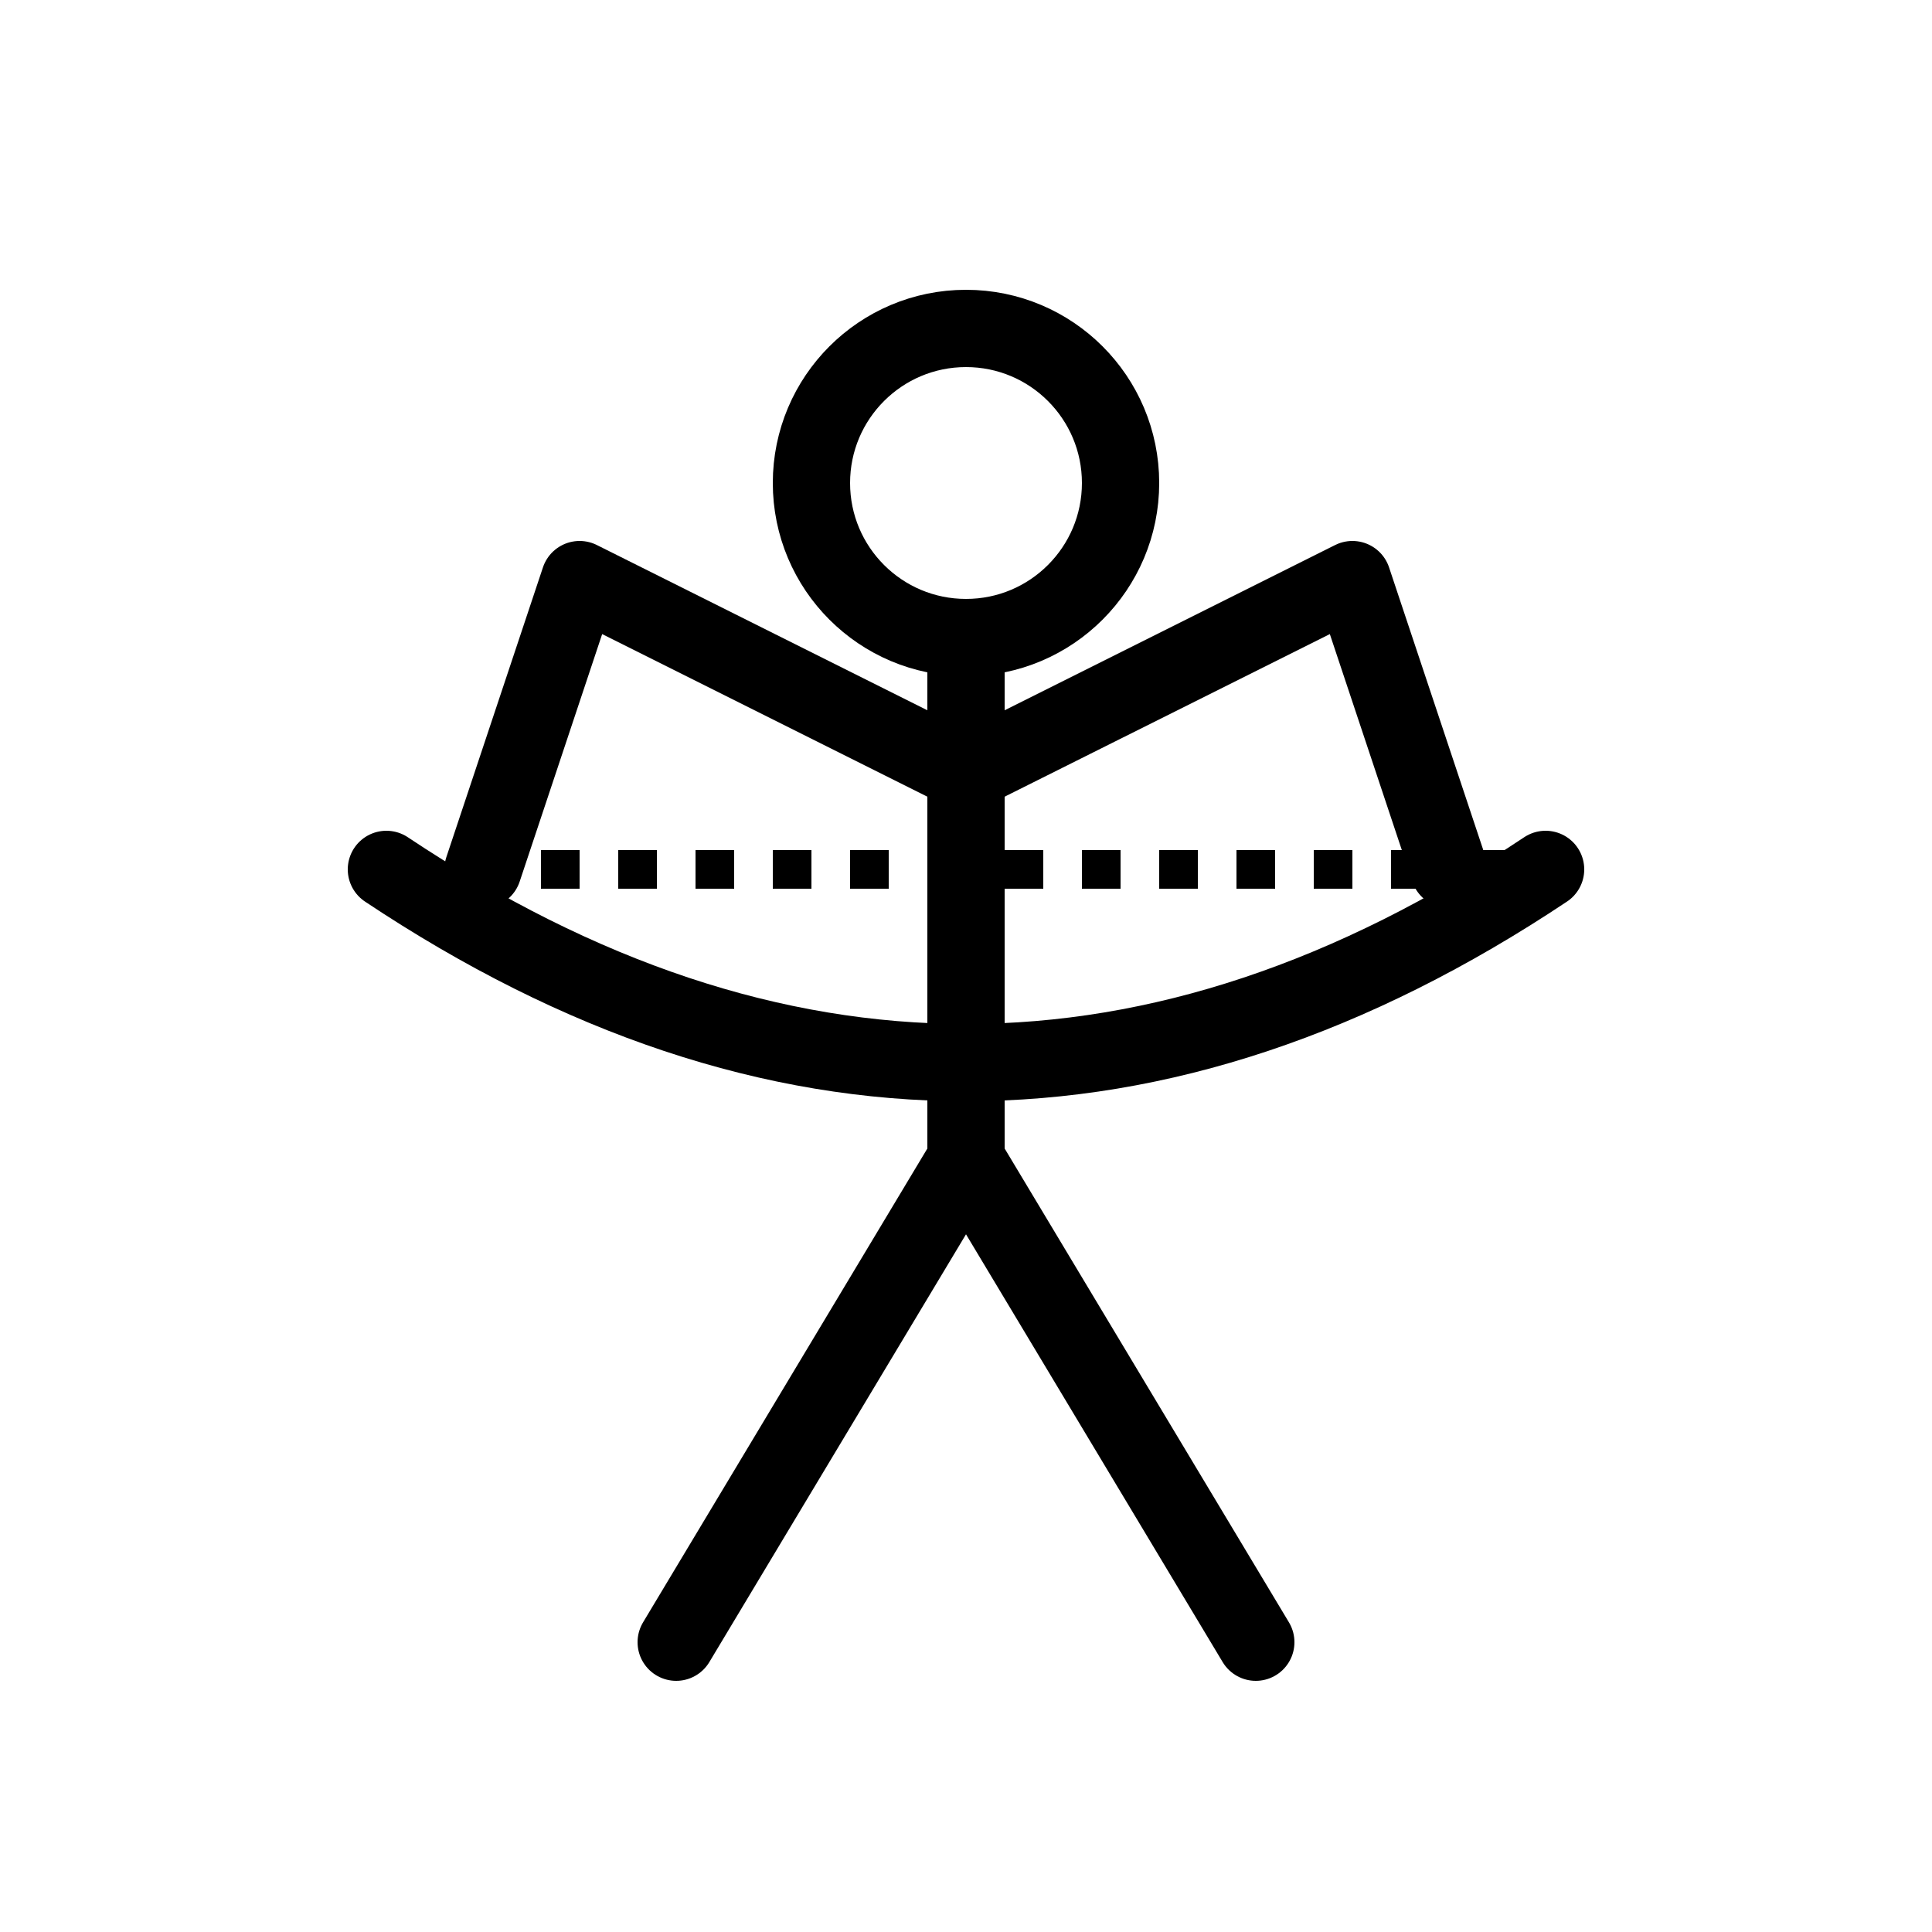
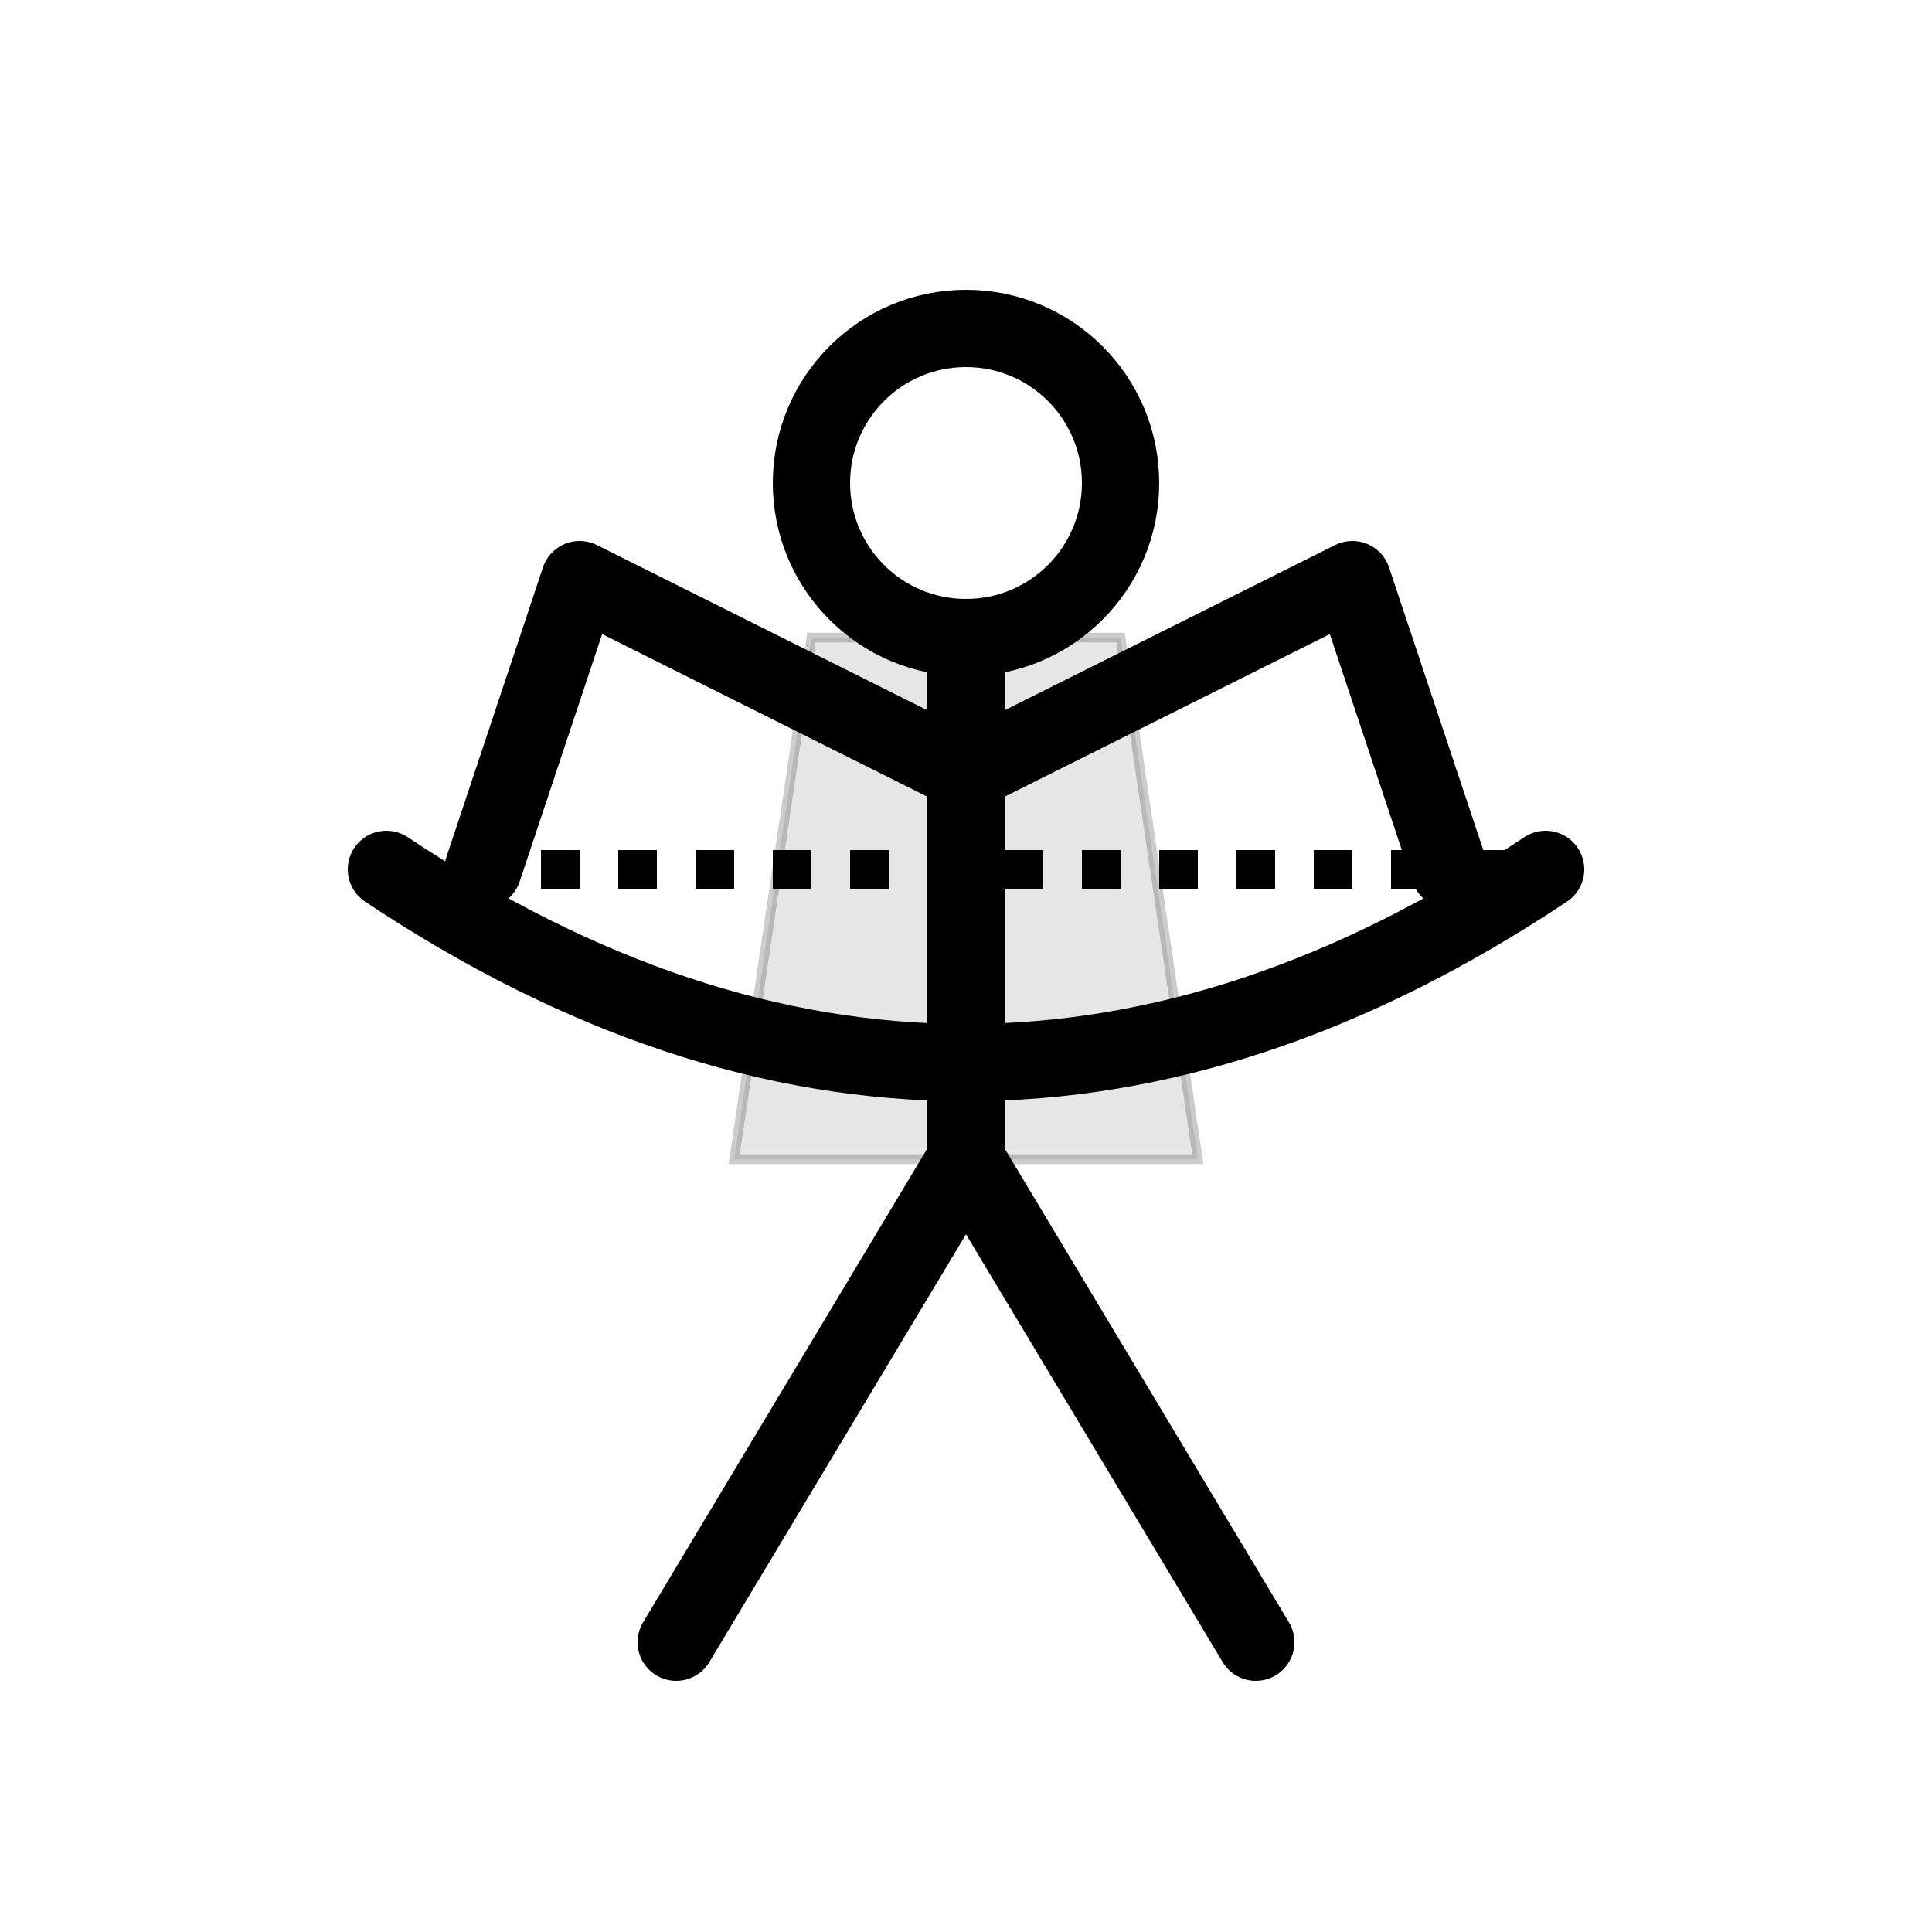
<svg xmlns="http://www.w3.org/2000/svg" viewBox="0 0 100 100">
+   <path d="M42,33 L58,33 L62,60 L38,60 Z" fill="currentColor" fill-opacity="0.1" stroke="currentColor" stroke-width="0.5" stroke-opacity="0.2" />
  <circle cx="50" cy="25" r="8" fill="none" stroke="currentColor" stroke-width="4" />
  <path d="M50 33 L50 60" fill="none" stroke="currentColor" stroke-width="4" stroke-linecap="round" />
  <path d="M50 40 L30 30 L25 45" fill="none" stroke="currentColor" stroke-width="4" stroke-linecap="round" stroke-linejoin="round" />
  <path d="M50 40 L70 30 L75 45" fill="none" stroke="currentColor" stroke-width="4" stroke-linecap="round" stroke-linejoin="round" />
  <path d="M50 60 L35 85" fill="none" stroke="currentColor" stroke-width="4" stroke-linecap="round" />
  <path d="M50 60 L65 85" fill="none" stroke="currentColor" stroke-width="4" stroke-linecap="round" />
  <path d="M20 45 Q50 65 80 45" fill="none" stroke="currentColor" stroke-width="4" stroke-linecap="round" />
  <path d="M20 45 L80 45" fill="none" stroke="currentColor" stroke-width="2" stroke-dasharray="2,2" />
</svg>
